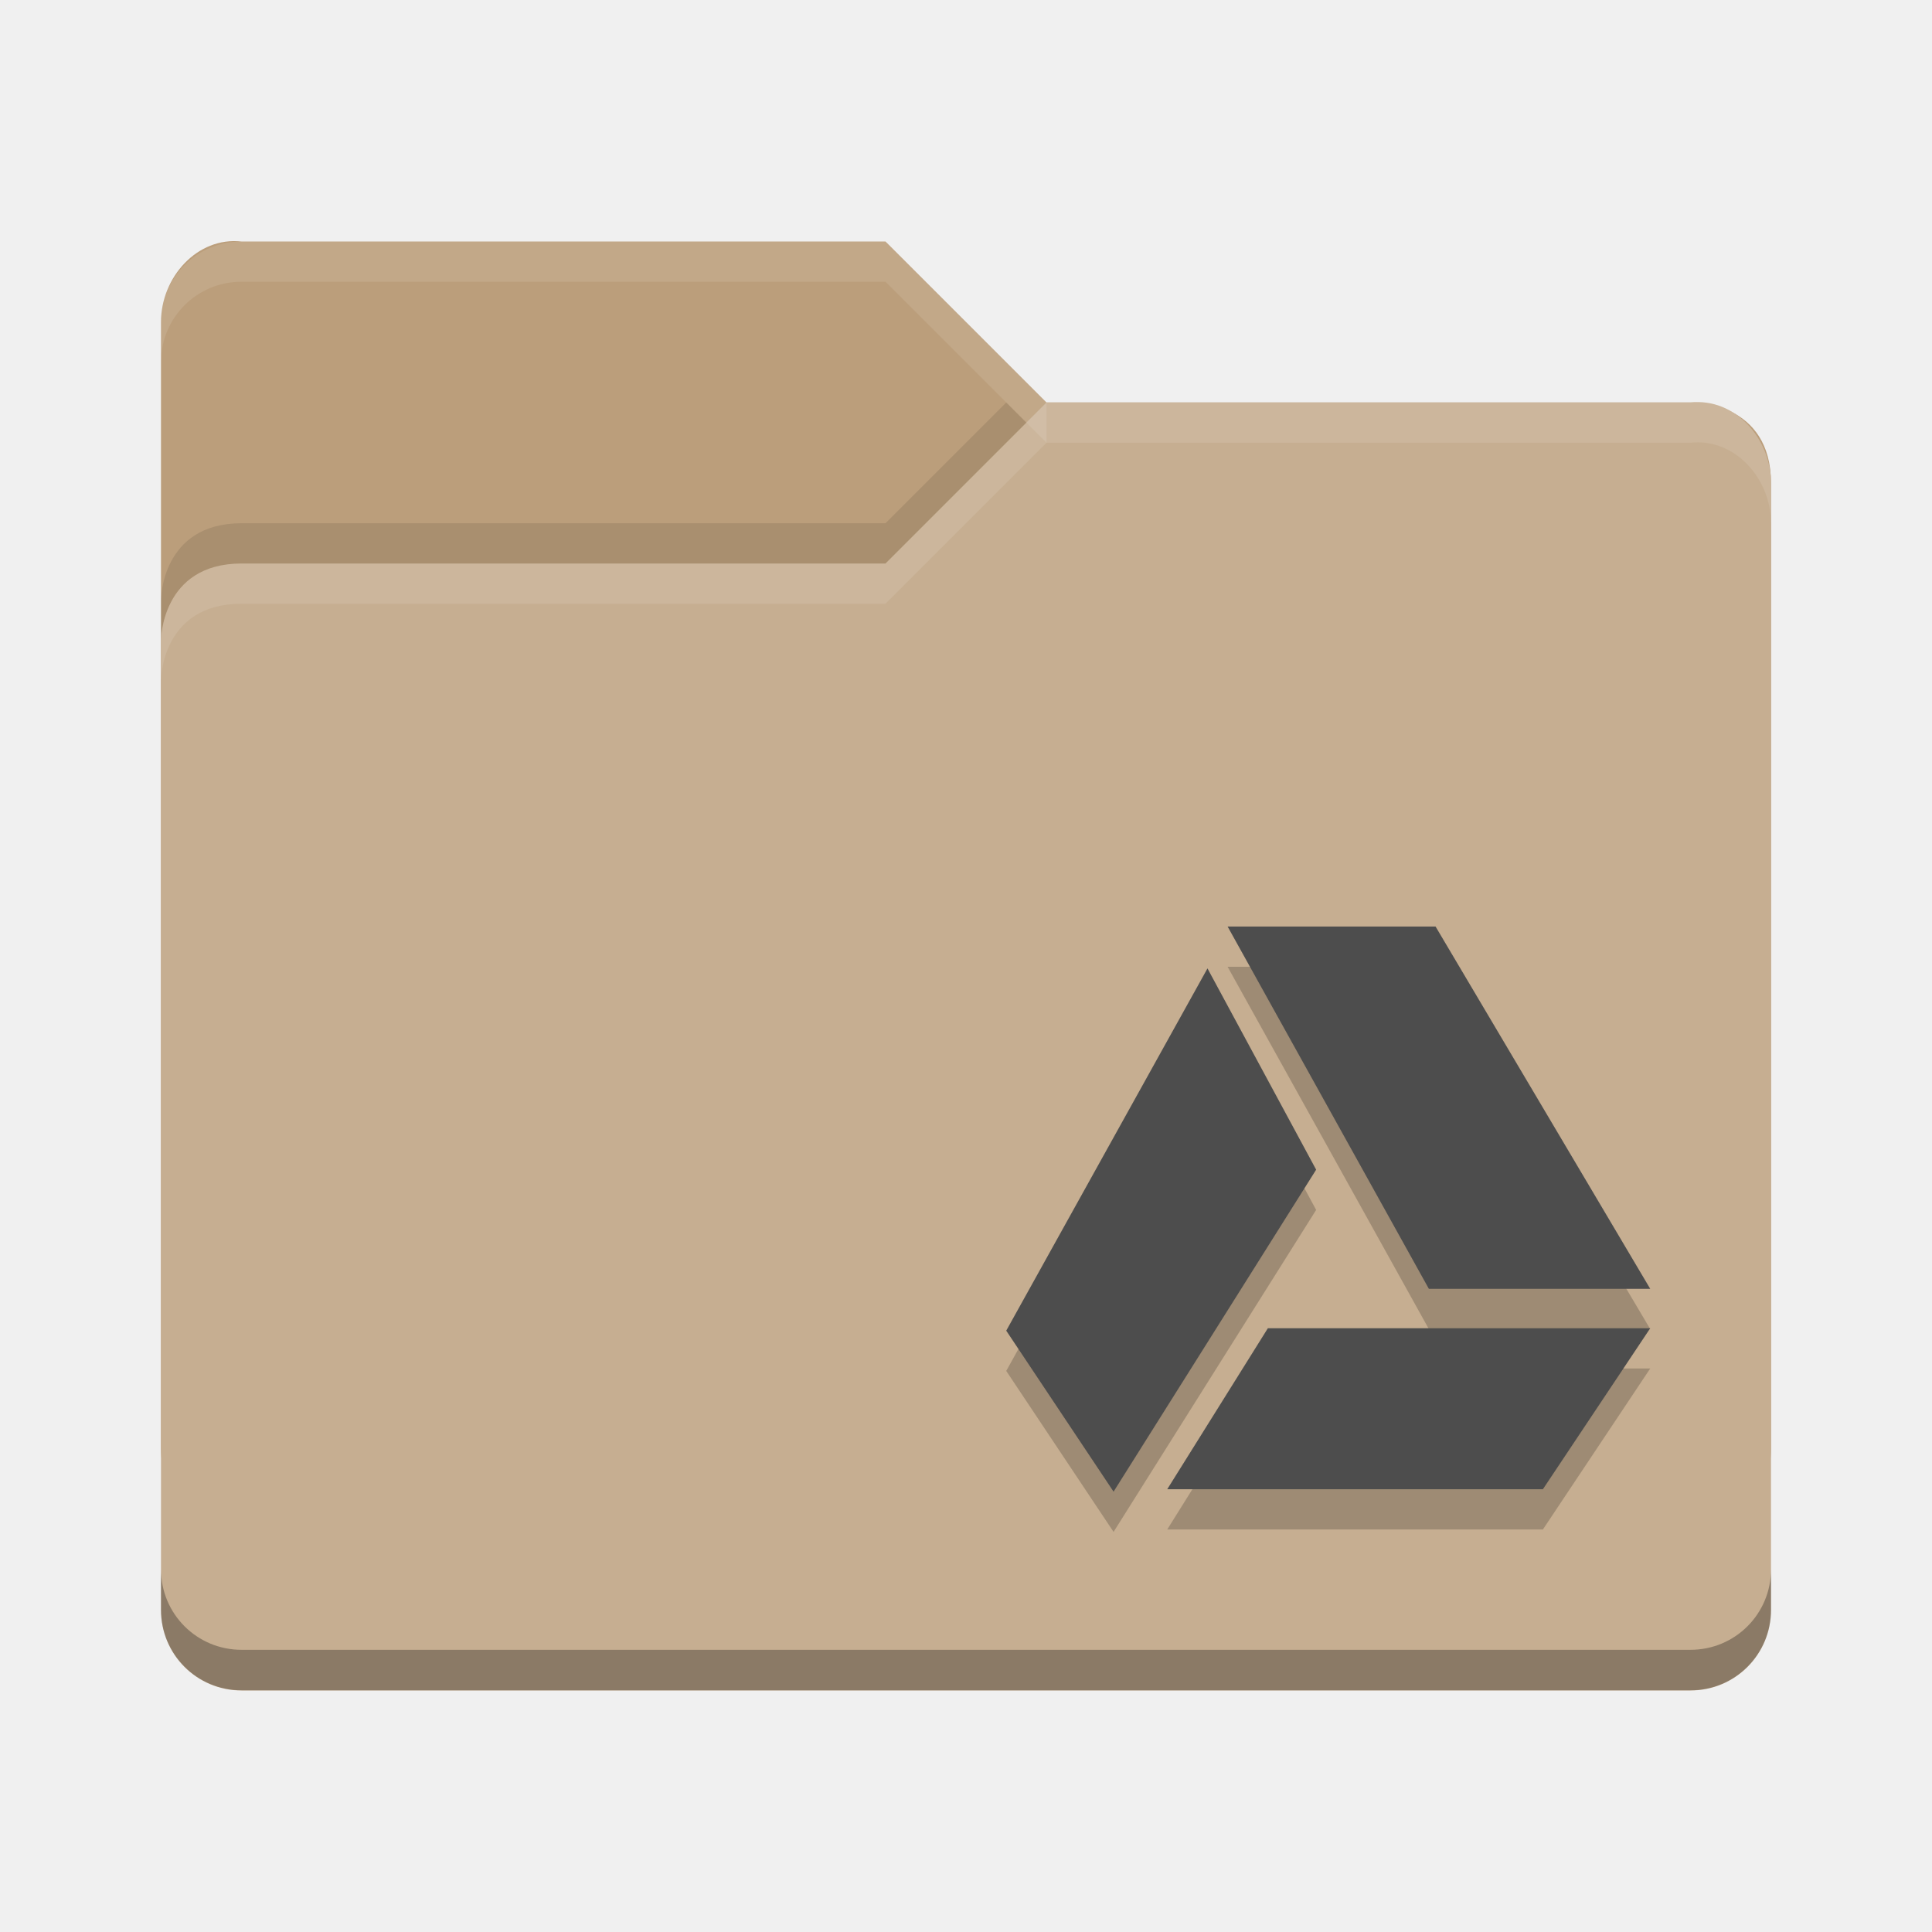
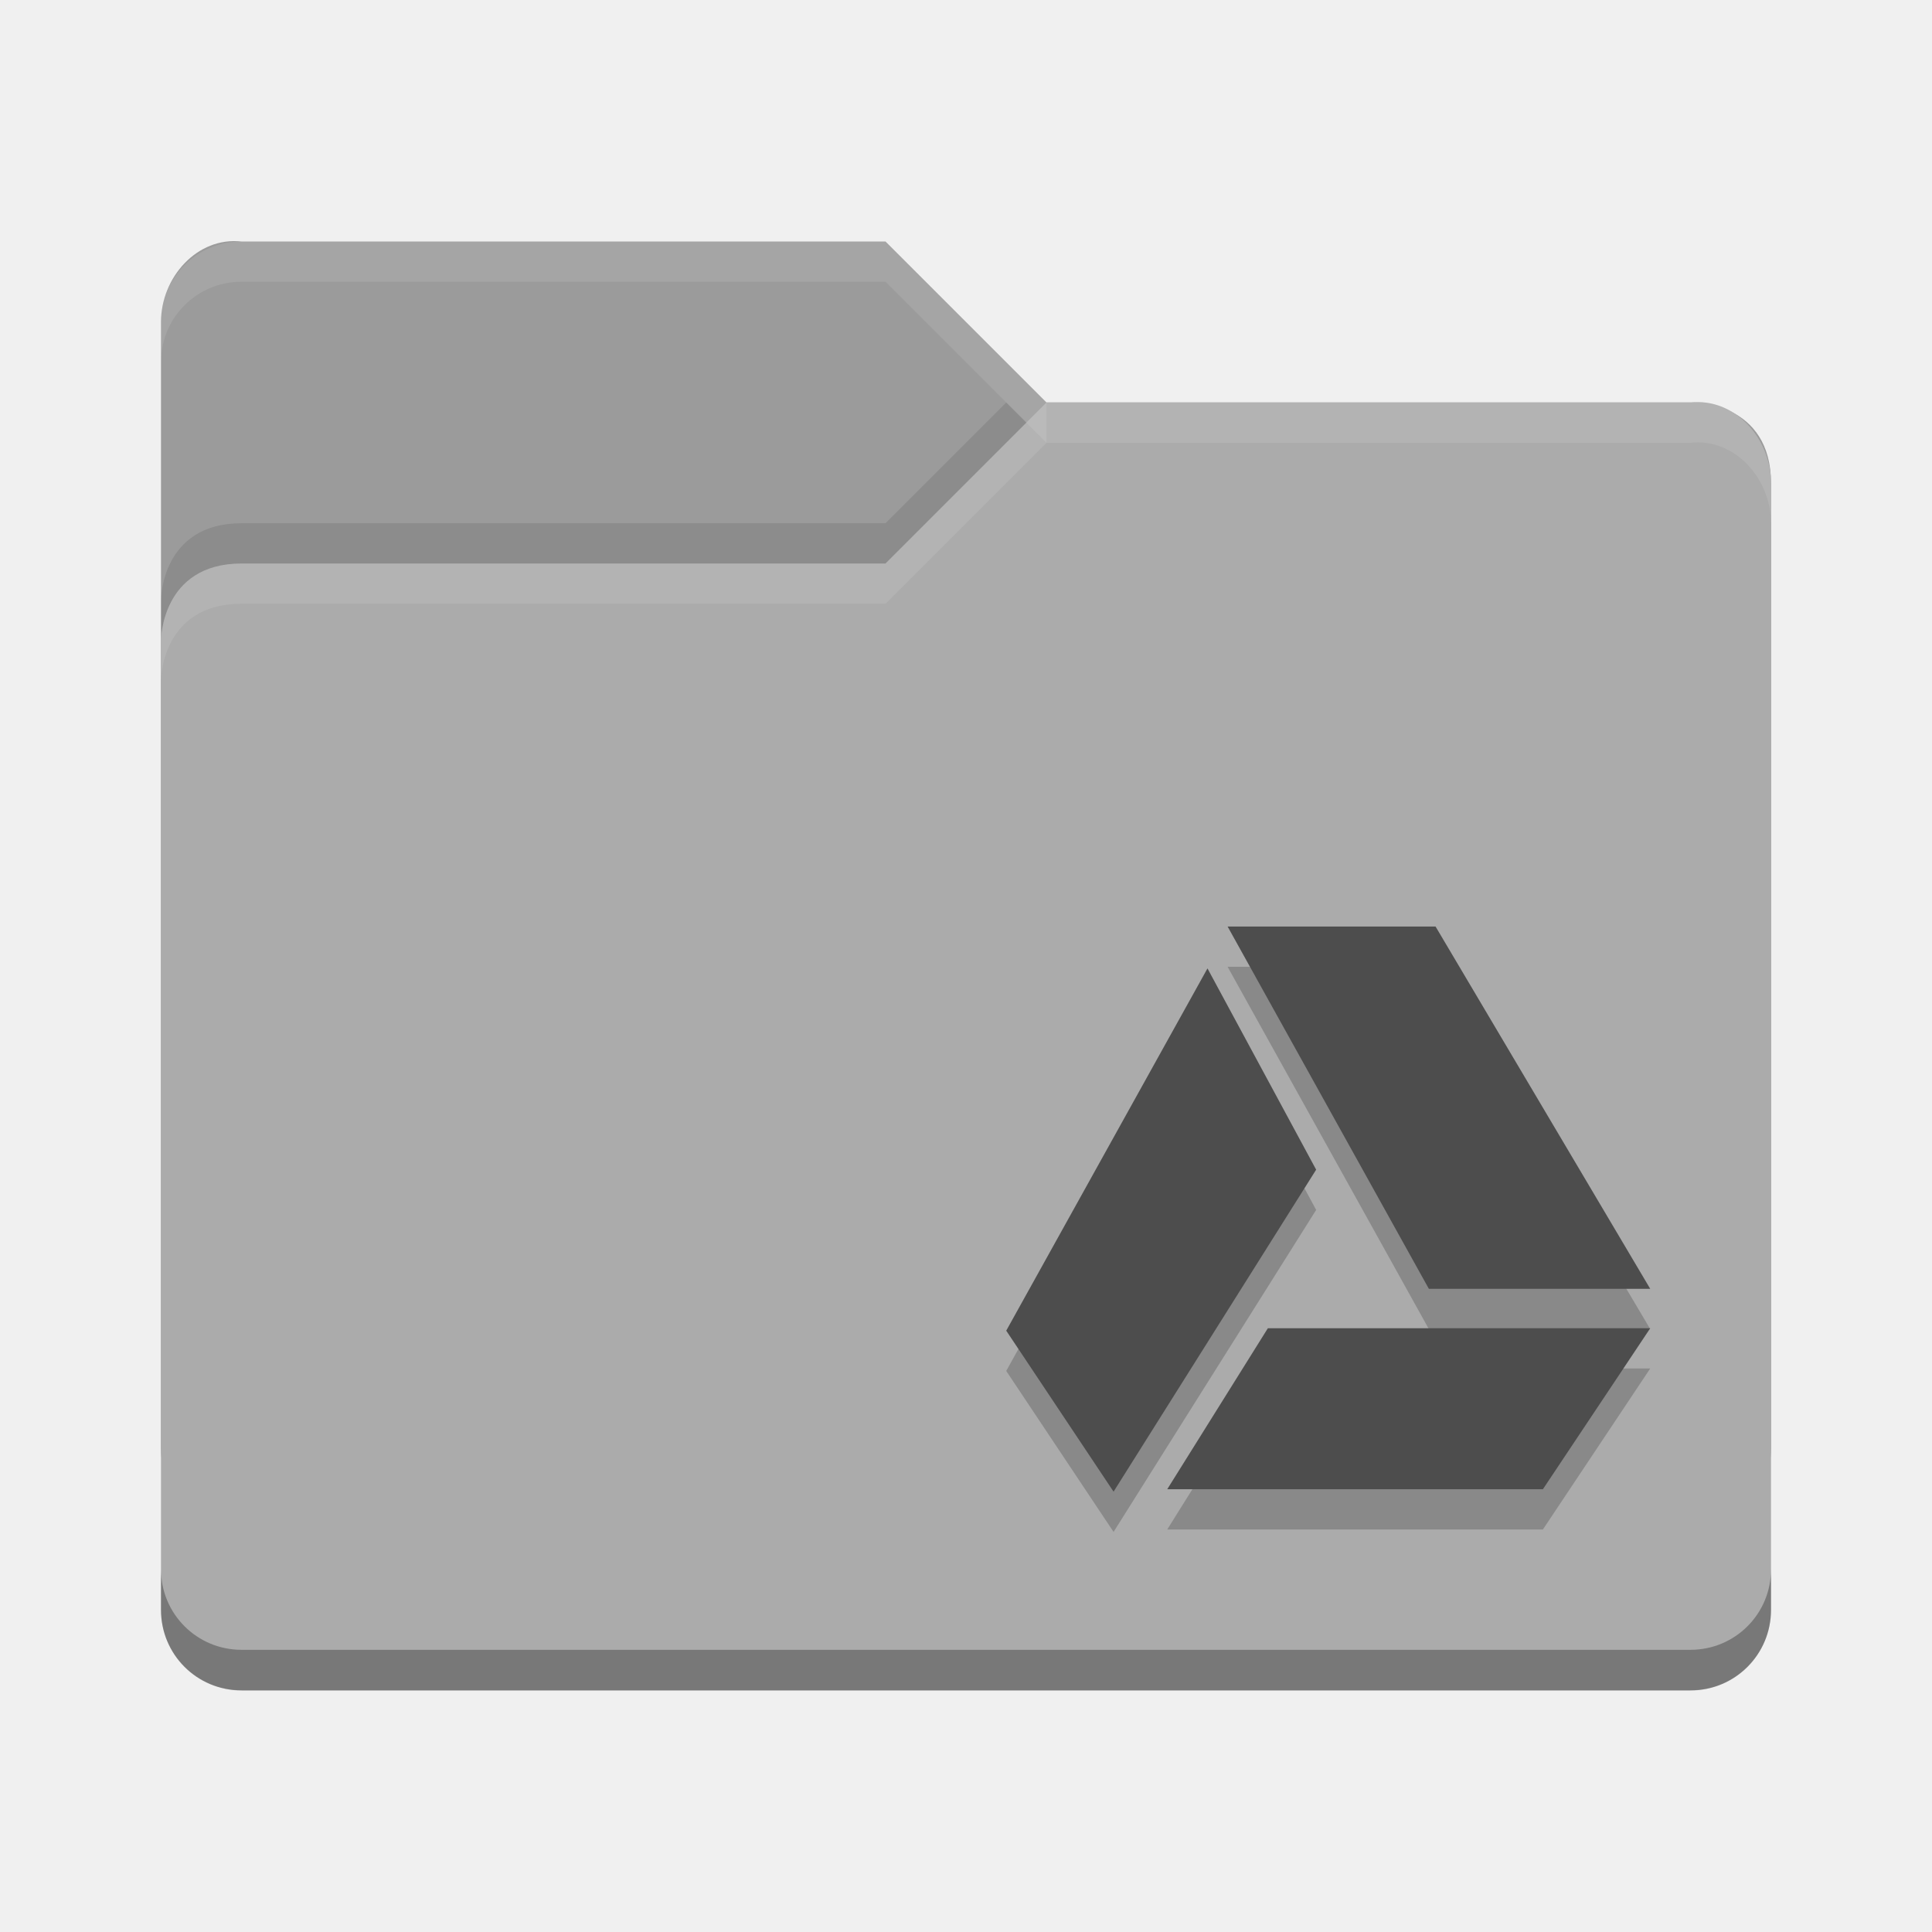
<svg xmlns="http://www.w3.org/2000/svg" id="svg2817" height="48" width="48" version="1.0">
  <defs id="defs224">
    <clipPath id="clipPath4186" clipPathUnits="userSpaceOnUse">
      <circle id="path4188" style="color:#000000" cx="286" cy="26" r="10" fill="url(#linearGradient4190)" />
    </clipPath>
  </defs>
  <text id="text4087-2-6-5" opacity=".8" font-size="12.666px" xml:space="preserve" y="10.813" x="877.226" font-family="'Bitstream Vera Sans'" fill="#000000">
    <tspan id="tspan4089-7-2-9" y="10.813" x="877.226" />
  </text>
  <text id="text4087-2-6-5-5" opacity=".8" font-size="12.666px" xml:space="preserve" y="-29.929" x="901.187" font-family="'Bitstream Vera Sans'" fill="#000000">
    <tspan id="tspan4089-7-2-9-6" y="-29.929" x="901.187" />
  </text>
  <text id="text4087-2-6-5-2" opacity=".8" font-size="12.666px" xml:space="preserve" y="-60.007" x="-569.371" font-family="'Bitstream Vera Sans'" fill="#000000">
    <tspan id="tspan4089-7-2-9-2" y="-60.007" x="-569.371" />
  </text>
  <text id="text4087-2-6-5-59" opacity=".8" font-size="12.666px" xml:space="preserve" y="685.546" x="-2393.057" font-family="'Bitstream Vera Sans'" fill="#000000">
    <tspan id="tspan4089-7-2-9-4" y="685.546" x="-2393.057" />
  </text>
  <text id="text4087-2-6-5-1" opacity=".8" font-size="12.666px" xml:space="preserve" y="-445.328" x="-454.88" font-family="'Bitstream Vera Sans'" fill="#000000">
    <tspan id="tspan4089-7-2-9-7" y="-445.328" x="-454.88" />
  </text>
  <text id="text4087-2-6-5-7" opacity=".8" font-size="12.666px" xml:space="preserve" y="-858.798" x="352.722" font-family="'Bitstream Vera Sans'" fill="#000000">
    <tspan id="tspan4089-7-2-9-1" y="-858.798" x="352.722" />
  </text>
  <text id="text4087-2-6-5-5-3" opacity=".8" font-size="12.666px" xml:space="preserve" y="-899.54" x="376.683" font-family="'Bitstream Vera Sans'" fill="#000000">
    <tspan id="tspan4089-7-2-9-6-5" y="-899.54" x="376.683" />
  </text>
  <text id="text4087-2-6-5-3" opacity=".8" font-size="12.666px" xml:space="preserve" y="-906.75" x="-1114.78" font-family="'Bitstream Vera Sans'" fill="#000000">
    <tspan id="tspan4089-7-2-9-18" y="-906.75" x="-1114.78" />
  </text>
  <text id="text4087-2-6-5-4" opacity=".8" font-size="12.666px" xml:space="preserve" y="-1179.984" x="345.763" font-family="'Bitstream Vera Sans'" fill="#000000">
    <tspan id="tspan4089-7-2-9-9" y="-1179.984" x="345.763" />
  </text>
  <text id="text4087-2-6-5-7-1" opacity=".8" font-size="12.666px" xml:space="preserve" y="-553.293" x="1831.886" font-family="'Bitstream Vera Sans'" fill="#000000">
    <tspan id="tspan4089-7-2-9-1-8" y="-553.293" x="1831.886" />
  </text>
  <text id="text4087-2-6-5-5-5" opacity=".8" font-size="12.666px" xml:space="preserve" y="-594.034" x="1855.847" font-family="'Bitstream Vera Sans'" fill="#000000">
    <tspan id="tspan4089-7-2-9-6-9" y="-594.034" x="1855.847" />
  </text>
  <text id="text4087-2-6-5-75" opacity=".8" font-size="12.666px" xml:space="preserve" y="-601.244" x="364.384" font-family="'Bitstream Vera Sans'" fill="#000000">
    <tspan id="tspan4089-7-2-9-3" y="-601.244" x="364.384" />
  </text>
  <text id="text4087-2-6-5-4-8" opacity=".8" font-size="12.666px" xml:space="preserve" y="-874.478" x="1824.927" font-family="'Bitstream Vera Sans'" fill="#000000">
    <tspan id="tspan4089-7-2-9-9-8" y="-874.478" x="1824.927" />
  </text>
  <text id="text4087-2-6-5-45" opacity=".8" font-size="12.666px" xml:space="preserve" y="-649.336" x="-573.433" font-family="'Bitstream Vera Sans'" fill="#000000">
    <tspan id="tspan4089-7-2-9-75" y="-649.336" x="-573.433" />
  </text>
  <text id="text4087-2-6-5-59-7" opacity=".8" font-size="12.666px" xml:space="preserve" y="96.218" x="-2397.118" font-family="'Bitstream Vera Sans'" fill="#000000">
    <tspan id="tspan4089-7-2-9-4-0" y="96.218" x="-2397.118" />
  </text>
  <text id="text4087-2-6-5-8" opacity=".8" font-size="12.666px" xml:space="preserve" y="189.09" x="-682.363" font-family="'Bitstream Vera Sans'" fill="#000000">
    <tspan id="tspan4089-7-2-9-19" y="189.09" x="-682.363" />
  </text>
  <text id="text4087-2-6-5-7-5" opacity=".8" font-size="12.666px" xml:space="preserve" y="9.908" x="426.662" font-family="'Bitstream Vera Sans'" fill="#000000">
    <tspan id="tspan4089-7-2-9-1-2" y="9.908" x="426.662" />
  </text>
  <text id="text4087-2-6-5-5-0" opacity=".8" font-size="12.666px" xml:space="preserve" y="-30.834" x="450.622" font-family="'Bitstream Vera Sans'" fill="#000000">
    <tspan id="tspan4089-7-2-9-6-2" y="-30.834" x="450.622" />
  </text>
  <text id="text4087-2-6-5-26" opacity=".8" font-size="12.666px" xml:space="preserve" y="-38.044" x="-1040.841" font-family="'Bitstream Vera Sans'" fill="#000000">
    <tspan id="tspan4089-7-2-9-90" y="-38.044" x="-1040.841" />
  </text>
  <text id="text4087-2-6-5-4-3" opacity=".8" font-size="12.666px" xml:space="preserve" y="-311.278" x="419.702" font-family="'Bitstream Vera Sans'" fill="#000000">
    <tspan id="tspan4089-7-2-9-9-5" y="-311.278" x="419.702" />
  </text>
  <text id="text4087-2-6-5-55" opacity=".8" font-size="12.666px" xml:space="preserve" y="-40.758" x="-608.033" font-family="'Bitstream Vera Sans'" fill="#000000">
    <tspan id="tspan4089-7-2-9-32" y="-40.758" x="-608.033" />
  </text>
  <text id="text4087-2-6-5-59-9" opacity=".8" font-size="12.666px" xml:space="preserve" y="704.795" x="-2431.718" font-family="'Bitstream Vera Sans'" fill="#000000">
    <tspan id="tspan4089-7-2-9-4-1" y="704.795" x="-2431.718" />
  </text>
  <text id="text4087-2-6-5-1-8" opacity=".8" font-size="12.666px" xml:space="preserve" y="-902.289" x="-456.939" font-family="'Bitstream Vera Sans'" fill="#000000">
    <tspan id="tspan4089-7-2-9-7-8" y="-902.289" x="-456.939" />
  </text>
  <text id="text4087-2-6-5-7-8" opacity=".8" font-size="12.666px" xml:space="preserve" y="-1315.759" x="350.663" font-family="'Bitstream Vera Sans'" fill="#000000">
    <tspan id="tspan4089-7-2-9-1-9" y="-1315.759" x="350.663" />
  </text>
  <text id="text4087-2-6-5-5-52" opacity=".8" font-size="12.666px" xml:space="preserve" y="-1356.501" x="374.624" font-family="'Bitstream Vera Sans'" fill="#000000">
    <tspan id="tspan4089-7-2-9-6-4" y="-1356.501" x="374.624" />
  </text>
  <text id="text4087-2-6-5-3-4" opacity=".8" font-size="12.666px" xml:space="preserve" y="-1363.71" x="-1116.84" font-family="'Bitstream Vera Sans'" fill="#000000">
    <tspan id="tspan4089-7-2-9-18-3" y="-1363.71" x="-1116.84" />
  </text>
  <text id="text4087-2-6-5-4-7" opacity=".8" font-size="12.666px" xml:space="preserve" y="-1636.945" x="343.703" font-family="'Bitstream Vera Sans'" fill="#000000">
    <tspan id="tspan4089-7-2-9-9-54" y="-1636.945" x="343.703" />
  </text>
  <text id="text4087-2-6-5-7-1-2" opacity=".8" font-size="12.666px" xml:space="preserve" y="-1010.253" x="1829.826" font-family="'Bitstream Vera Sans'" fill="#000000">
    <tspan id="tspan4089-7-2-9-1-8-0" y="-1010.253" x="1829.826" />
  </text>
  <text id="text4087-2-6-5-5-5-6" opacity=".8" font-size="12.666px" xml:space="preserve" y="-1050.995" x="1853.787" font-family="'Bitstream Vera Sans'" fill="#000000">
    <tspan id="tspan4089-7-2-9-6-9-8" y="-1050.995" x="1853.787" />
  </text>
  <text id="text4087-2-6-5-75-4" opacity=".8" font-size="12.666px" xml:space="preserve" y="-1058.205" x="362.324" font-family="'Bitstream Vera Sans'" fill="#000000">
    <tspan id="tspan4089-7-2-9-3-9" y="-1058.205" x="362.324" />
  </text>
  <text id="text4087-2-6-5-4-8-1" opacity=".8" font-size="12.666px" xml:space="preserve" y="-1331.439" x="1822.867" font-family="'Bitstream Vera Sans'" fill="#000000">
    <tspan id="tspan4089-7-2-9-9-8-8" y="-1331.439" x="1822.867" />
  </text>
  <text id="text4087-2-6-5-45-0" opacity=".8" font-size="12.666px" xml:space="preserve" y="-1106.296" x="-575.492" font-family="'Bitstream Vera Sans'" fill="#000000">
    <tspan id="tspan4089-7-2-9-75-2" y="-1106.296" x="-575.492" />
  </text>
  <text id="text4087-2-6-5-59-5" opacity=".8" font-size="12.666px" xml:space="preserve" y="-360.743" x="-2399.178" font-family="'Bitstream Vera Sans'" fill="#000000">
    <tspan id="tspan4089-7-2-9-4-00" y="-360.743" x="-2399.178" />
  </text>
  <text id="text4087-2-6-5-264" opacity=".8" font-size="12.666px" xml:space="preserve" y="-267.87" x="-684.422" font-family="'Bitstream Vera Sans'" fill="#000000">
    <tspan id="tspan4089-7-2-9-8" y="-267.87" x="-684.422" />
  </text>
  <text id="text4087-2-6-5-42" opacity=".8" font-size="12.666px" xml:space="preserve" y="-26.956" x="155.592" font-family="'Bitstream Vera Sans'" fill="#000000">
    <tspan id="tspan4089-7-2-9-93" y="-26.956" x="155.592" />
  </text>
  <text id="text4087-2-6-5-5-05" opacity=".8" font-size="12.666px" xml:space="preserve" y="-67.698" x="179.553" font-family="'Bitstream Vera Sans'" fill="#000000">
    <tspan id="tspan4089-7-2-9-6-49" y="-67.698" x="179.553" />
  </text>
  <text id="text4087-2-6-5-1-4" opacity=".8" font-size="12.666px" xml:space="preserve" y="-261.727" x="-1090.263" font-family="'Bitstream Vera Sans'" fill="#000000">
    <tspan id="tspan4089-7-2-9-7-7" y="-261.727" x="-1090.263" />
  </text>
  <text id="text4087-2-6-5-7-56" opacity=".8" font-size="12.666px" xml:space="preserve" y="-675.197" x="-282.661" font-family="'Bitstream Vera Sans'" fill="#000000">
    <tspan id="tspan4089-7-2-9-1-1" y="-675.197" x="-282.661" />
  </text>
  <text id="text4087-2-6-5-5-8" opacity=".8" font-size="12.666px" xml:space="preserve" y="-715.938" x="-258.7" font-family="'Bitstream Vera Sans'" fill="#000000">
    <tspan id="tspan4089-7-2-9-6-7" y="-715.938" x="-258.7" />
  </text>
  <text id="text4087-2-6-5-3-42" opacity=".8" font-size="12.666px" xml:space="preserve" y="-723.148" x="-1750.164" font-family="'Bitstream Vera Sans'" fill="#000000">
    <tspan id="tspan4089-7-2-9-18-39" y="-723.148" x="-1750.164" />
  </text>
  <text id="text4087-2-6-5-4-4" opacity=".8" font-size="12.666px" xml:space="preserve" y="-996.383" x="-289.621" font-family="'Bitstream Vera Sans'" fill="#000000">
    <tspan id="tspan4089-7-2-9-9-3" y="-996.383" x="-289.621" />
  </text>
  <text id="text4087-2-6-5-7-1-0" opacity=".8" font-size="12.666px" xml:space="preserve" y="-369.691" x="1196.503" font-family="'Bitstream Vera Sans'" fill="#000000">
    <tspan id="tspan4089-7-2-9-1-8-5" y="-369.691" x="1196.503" />
  </text>
  <text id="text4087-2-6-5-5-5-5" opacity=".8" font-size="12.666px" xml:space="preserve" y="-410.433" x="1220.463" font-family="'Bitstream Vera Sans'" fill="#000000">
    <tspan id="tspan4089-7-2-9-6-9-2" y="-410.433" x="1220.463" />
  </text>
  <text id="text4087-2-6-5-75-9" opacity=".8" font-size="12.666px" xml:space="preserve" y="-417.643" x="-271" font-family="'Bitstream Vera Sans'" fill="#000000">
    <tspan id="tspan4089-7-2-9-3-1" y="-417.643" x="-271" />
  </text>
  <text id="text4087-2-6-5-4-8-18" opacity=".8" font-size="12.666px" xml:space="preserve" y="-690.877" x="1189.543" font-family="'Bitstream Vera Sans'" fill="#000000">
    <tspan id="tspan4089-7-2-9-9-8-4" y="-690.877" x="1189.543" />
  </text>
  <text id="text4087-2-6-5-45-3" opacity=".8" font-size="12.666px" xml:space="preserve" y="-465.734" x="-1208.816" font-family="'Bitstream Vera Sans'" fill="#000000">
    <tspan id="tspan4089-7-2-9-75-7" y="-465.734" x="-1208.816" />
  </text>
  <text id="text4087-2-6-5-59-8" opacity=".8" font-size="12.666px" xml:space="preserve" y="279.819" x="-3032.502" font-family="'Bitstream Vera Sans'" fill="#000000">
    <tspan id="tspan4089-7-2-9-4-2" y="279.819" x="-3032.502" />
  </text>
  <g id="layer4-0" transform="matrix(.90475 0 0 .90475 -716.75 -676.29)">
    <text id="text4087-2-6-5-20" opacity=".8" font-size="14px" xml:space="preserve" y="1159.415" x="-664.274" font-family="'Bitstream Vera Sans'" fill="#000000">
      <tspan id="tspan4089-7-2-9-82" y="1159.415" x="-664.274" />
    </text>
  </g>
  <text id="text4087-2-6-5-9" opacity=".8" font-size="12.666px" xml:space="preserve" y="18.051" x="877.226" font-family="'Bitstream Vera Sans'" fill="#000000">
    <tspan id="tspan4089-7-2-9-43" y="18.051" x="877.226" />
  </text>
  <text id="text4087-2-6-5-5-51" opacity=".8" font-size="12.666px" xml:space="preserve" y="-22.691" x="901.187" font-family="'Bitstream Vera Sans'" fill="#000000">
    <tspan id="tspan4089-7-2-9-6-74" y="-22.691" x="901.187" />
  </text>
  <text id="text4087-2-6-5-2-3" opacity=".8" font-size="12.666px" xml:space="preserve" y="-52.769" x="-569.371" font-family="'Bitstream Vera Sans'" fill="#000000">
    <tspan id="tspan4089-7-2-9-2-1" y="-52.769" x="-569.371" />
  </text>
  <text id="text4087-2-6-5-59-4" opacity=".8" font-size="12.666px" xml:space="preserve" y="692.784" x="-2393.057" font-family="'Bitstream Vera Sans'" fill="#000000">
    <tspan id="tspan4089-7-2-9-4-6" y="692.784" x="-2393.057" />
  </text>
  <text id="text4087-2-6-5-1-9" opacity=".8" font-size="12.666px" xml:space="preserve" y="-438.09" x="-454.88" font-family="'Bitstream Vera Sans'" fill="#000000">
    <tspan id="tspan4089-7-2-9-7-4" y="-438.09" x="-454.88" />
  </text>
  <text id="text4087-2-6-5-7-2" opacity=".8" font-size="12.666px" xml:space="preserve" y="-851.56" x="352.722" font-family="'Bitstream Vera Sans'" fill="#000000">
    <tspan id="tspan4089-7-2-9-1-26" y="-851.56" x="352.722" />
  </text>
  <text id="text4087-2-6-5-5-3-4" opacity=".8" font-size="12.666px" xml:space="preserve" y="-892.302" x="376.683" font-family="'Bitstream Vera Sans'" fill="#000000">
    <tspan id="tspan4089-7-2-9-6-5-1" y="-892.302" x="376.683" />
  </text>
  <text id="text4087-2-6-5-3-2" opacity=".8" font-size="12.666px" xml:space="preserve" y="-899.512" x="-1114.78" font-family="'Bitstream Vera Sans'" fill="#000000">
    <tspan id="tspan4089-7-2-9-18-8" y="-899.512" x="-1114.78" />
  </text>
  <text id="text4087-2-6-5-4-89" opacity=".8" font-size="12.666px" xml:space="preserve" y="-1172.746" x="345.763" font-family="'Bitstream Vera Sans'" fill="#000000">
    <tspan id="tspan4089-7-2-9-9-2" y="-1172.746" x="345.763" />
  </text>
  <text id="text4087-2-6-5-7-1-8" opacity=".8" font-size="12.666px" xml:space="preserve" y="-546.055" x="1831.886" font-family="'Bitstream Vera Sans'" fill="#000000">
    <tspan id="tspan4089-7-2-9-1-8-8" y="-546.055" x="1831.886" />
  </text>
  <text id="text4087-2-6-5-5-5-8" opacity=".8" font-size="12.666px" xml:space="preserve" y="-586.797" x="1855.847" font-family="'Bitstream Vera Sans'" fill="#000000">
    <tspan id="tspan4089-7-2-9-6-9-6" y="-586.797" x="1855.847" />
  </text>
  <text id="text4087-2-6-5-75-8" opacity=".8" font-size="12.666px" xml:space="preserve" y="-594.006" x="364.384" font-family="'Bitstream Vera Sans'" fill="#000000">
    <tspan id="tspan4089-7-2-9-3-3" y="-594.006" x="364.384" />
  </text>
  <text id="text4087-2-6-5-4-8-8" opacity=".8" font-size="12.666px" xml:space="preserve" y="-867.24" x="1824.927" font-family="'Bitstream Vera Sans'" fill="#000000">
    <tspan id="tspan4089-7-2-9-9-8-3" y="-867.24" x="1824.927" />
  </text>
  <text id="text4087-2-6-5-45-33" opacity=".8" font-size="12.666px" xml:space="preserve" y="-642.098" x="-573.433" font-family="'Bitstream Vera Sans'" fill="#000000">
    <tspan id="tspan4089-7-2-9-75-8" y="-642.098" x="-573.433" />
  </text>
  <text id="text4087-2-6-5-59-7-0" opacity=".8" font-size="12.666px" xml:space="preserve" y="103.456" x="-2397.118" font-family="'Bitstream Vera Sans'" fill="#000000">
    <tspan id="tspan4089-7-2-9-4-0-4" y="103.456" x="-2397.118" />
  </text>
  <text id="text4087-2-6-5-8-7" opacity=".8" font-size="12.666px" xml:space="preserve" y="196.328" x="-682.363" font-family="'Bitstream Vera Sans'" fill="#000000">
    <tspan id="tspan4089-7-2-9-19-6" y="196.328" x="-682.363" />
  </text>
  <text id="text4087-2-6-5-7-5-8" opacity=".8" font-size="12.666px" xml:space="preserve" y="17.146" x="426.662" font-family="'Bitstream Vera Sans'" fill="#000000">
    <tspan id="tspan4089-7-2-9-1-2-9" y="17.146" x="426.662" />
  </text>
  <text id="text4087-2-6-5-5-0-0" opacity=".8" font-size="12.666px" xml:space="preserve" y="-23.596" x="450.622" font-family="'Bitstream Vera Sans'" fill="#000000">
    <tspan id="tspan4089-7-2-9-6-2-6" y="-23.596" x="450.622" />
  </text>
  <text id="text4087-2-6-5-26-8" opacity=".8" font-size="12.666px" xml:space="preserve" y="-30.806" x="-1040.841" font-family="'Bitstream Vera Sans'" fill="#000000">
    <tspan id="tspan4089-7-2-9-90-7" y="-30.806" x="-1040.841" />
  </text>
  <text id="text4087-2-6-5-4-3-9" opacity=".8" font-size="12.666px" xml:space="preserve" y="-304.04" x="419.702" font-family="'Bitstream Vera Sans'" fill="#000000">
    <tspan id="tspan4089-7-2-9-9-5-0" y="-304.04" x="419.702" />
  </text>
  <text id="text4087-2-6-5-55-3" opacity=".8" font-size="12.666px" xml:space="preserve" y="-33.52" x="-608.033" font-family="'Bitstream Vera Sans'" fill="#000000">
    <tspan id="tspan4089-7-2-9-32-3" y="-33.52" x="-608.033" />
  </text>
  <text id="text4087-2-6-5-59-9-3" opacity=".8" font-size="12.666px" xml:space="preserve" y="712.033" x="-2431.718" font-family="'Bitstream Vera Sans'" fill="#000000">
    <tspan id="tspan4089-7-2-9-4-1-7" y="712.033" x="-2431.718" />
  </text>
  <text id="text4087-2-6-5-1-8-3" opacity=".8" font-size="12.666px" xml:space="preserve" y="-895.051" x="-456.939" font-family="'Bitstream Vera Sans'" fill="#000000">
    <tspan id="tspan4089-7-2-9-7-8-2" y="-895.051" x="-456.939" />
  </text>
  <text id="text4087-2-6-5-7-8-6" opacity=".8" font-size="12.666px" xml:space="preserve" y="-1308.521" x="350.663" font-family="'Bitstream Vera Sans'" fill="#000000">
    <tspan id="tspan4089-7-2-9-1-9-5" y="-1308.521" x="350.663" />
  </text>
  <text id="text4087-2-6-5-5-52-2" opacity=".8" font-size="12.666px" xml:space="preserve" y="-1349.263" x="374.624" font-family="'Bitstream Vera Sans'" fill="#000000">
    <tspan id="tspan4089-7-2-9-6-4-6" y="-1349.263" x="374.624" />
  </text>
  <text id="text4087-2-6-5-3-4-5" opacity=".8" font-size="12.666px" xml:space="preserve" y="-1356.472" x="-1116.84" font-family="'Bitstream Vera Sans'" fill="#000000">
    <tspan id="tspan4089-7-2-9-18-3-8" y="-1356.472" x="-1116.84" />
  </text>
  <text id="text4087-2-6-5-4-7-7" opacity=".8" font-size="12.666px" xml:space="preserve" y="-1629.707" x="343.703" font-family="'Bitstream Vera Sans'" fill="#000000">
    <tspan id="tspan4089-7-2-9-9-54-9" y="-1629.707" x="343.703" />
  </text>
  <text id="text4087-2-6-5-7-1-2-6" opacity=".8" font-size="12.666px" xml:space="preserve" y="-1003.015" x="1829.826" font-family="'Bitstream Vera Sans'" fill="#000000">
    <tspan id="tspan4089-7-2-9-1-8-0-0" y="-1003.015" x="1829.826" />
  </text>
  <text id="text4087-2-6-5-5-5-6-4" opacity=".8" font-size="12.666px" xml:space="preserve" y="-1043.757" x="1853.787" font-family="'Bitstream Vera Sans'" fill="#000000">
    <tspan id="tspan4089-7-2-9-6-9-8-1" y="-1043.757" x="1853.787" />
  </text>
  <text id="text4087-2-6-5-75-4-0" opacity=".8" font-size="12.666px" xml:space="preserve" y="-1050.967" x="362.324" font-family="'Bitstream Vera Sans'" fill="#000000">
    <tspan id="tspan4089-7-2-9-3-9-4" y="-1050.967" x="362.324" />
  </text>
  <text id="text4087-2-6-5-4-8-1-8" opacity=".8" font-size="12.666px" xml:space="preserve" y="-1324.201" x="1822.867" font-family="'Bitstream Vera Sans'" fill="#000000">
    <tspan id="tspan4089-7-2-9-9-8-8-7" y="-1324.201" x="1822.867" />
  </text>
  <text id="text4087-2-6-5-45-0-0" opacity=".8" font-size="12.666px" xml:space="preserve" y="-1099.058" x="-575.492" font-family="'Bitstream Vera Sans'" fill="#000000">
    <tspan id="tspan4089-7-2-9-75-2-8" y="-1099.058" x="-575.492" />
  </text>
  <text id="text4087-2-6-5-59-5-6" opacity=".8" font-size="12.666px" xml:space="preserve" y="-353.505" x="-2399.178" font-family="'Bitstream Vera Sans'" fill="#000000">
    <tspan id="tspan4089-7-2-9-4-00-2" y="-353.505" x="-2399.178" />
  </text>
  <text id="text4087-2-6-5-264-4" opacity=".8" font-size="12.666px" xml:space="preserve" y="-260.632" x="-684.422" font-family="'Bitstream Vera Sans'" fill="#000000">
    <tspan id="tspan4089-7-2-9-8-7" y="-260.632" x="-684.422" />
  </text>
  <text id="text4087-2-6-5-42-9" opacity=".8" font-size="12.666px" xml:space="preserve" y="-19.718" x="155.592" font-family="'Bitstream Vera Sans'" fill="#000000">
    <tspan id="tspan4089-7-2-9-93-3" y="-19.718" x="155.592" />
  </text>
  <text id="text4087-2-6-5-5-05-9" opacity=".8" font-size="12.666px" xml:space="preserve" y="-60.46" x="179.553" font-family="'Bitstream Vera Sans'" fill="#000000">
    <tspan id="tspan4089-7-2-9-6-49-2" y="-60.46" x="179.553" />
  </text>
  <text id="text4087-2-6-5-1-4-8" opacity=".8" font-size="12.666px" xml:space="preserve" y="-254.489" x="-1090.263" font-family="'Bitstream Vera Sans'" fill="#000000">
    <tspan id="tspan4089-7-2-9-7-7-3" y="-254.489" x="-1090.263" />
  </text>
  <text id="text4087-2-6-5-7-56-0" opacity=".8" font-size="12.666px" xml:space="preserve" y="-667.959" x="-282.661" font-family="'Bitstream Vera Sans'" fill="#000000">
    <tspan id="tspan4089-7-2-9-1-1-1" y="-667.959" x="-282.661" />
  </text>
  <text id="text4087-2-6-5-5-8-7" opacity=".8" font-size="12.666px" xml:space="preserve" y="-708.701" x="-258.7" font-family="'Bitstream Vera Sans'" fill="#000000">
    <tspan id="tspan4089-7-2-9-6-7-8" y="-708.701" x="-258.7" />
  </text>
  <text id="text4087-2-6-5-3-42-9" opacity=".8" font-size="12.666px" xml:space="preserve" y="-715.91" x="-1750.164" font-family="'Bitstream Vera Sans'" fill="#000000">
    <tspan id="tspan4089-7-2-9-18-39-1" y="-715.91" x="-1750.164" />
  </text>
  <text id="text4087-2-6-5-4-4-5" opacity=".8" font-size="12.666px" xml:space="preserve" y="-989.144" x="-289.621" font-family="'Bitstream Vera Sans'" fill="#000000">
    <tspan id="tspan4089-7-2-9-9-3-4" y="-989.144" x="-289.621" />
  </text>
  <text id="text4087-2-6-5-7-1-0-9" opacity=".8" font-size="12.666px" xml:space="preserve" y="-362.453" x="1196.503" font-family="'Bitstream Vera Sans'" fill="#000000">
    <tspan id="tspan4089-7-2-9-1-8-5-2" y="-362.453" x="1196.503" />
  </text>
  <text id="text4087-2-6-5-5-5-5-5" opacity=".8" font-size="12.666px" xml:space="preserve" y="-403.195" x="1220.463" font-family="'Bitstream Vera Sans'" fill="#000000">
    <tspan id="tspan4089-7-2-9-6-9-2-7" y="-403.195" x="1220.463" />
  </text>
  <text id="text4087-2-6-5-75-9-4" opacity=".8" font-size="12.666px" xml:space="preserve" y="-410.405" x="-271" font-family="'Bitstream Vera Sans'" fill="#000000">
    <tspan id="tspan4089-7-2-9-3-1-9" y="-410.405" x="-271" />
  </text>
  <text id="text4087-2-6-5-4-8-18-9" opacity=".8" font-size="12.666px" xml:space="preserve" y="-683.639" x="1189.543" font-family="'Bitstream Vera Sans'" fill="#000000">
    <tspan id="tspan4089-7-2-9-9-8-4-4" y="-683.639" x="1189.543" />
  </text>
  <text id="text4087-2-6-5-45-3-5" opacity=".8" font-size="12.666px" xml:space="preserve" y="-458.496" x="-1208.816" font-family="'Bitstream Vera Sans'" fill="#000000">
    <tspan id="tspan4089-7-2-9-75-7-9" y="-458.496" x="-1208.816" />
  </text>
  <text id="text4087-2-6-5-59-8-3" opacity=".8" font-size="12.666px" xml:space="preserve" y="287.057" x="-3032.502" font-family="'Bitstream Vera Sans'" fill="#000000">
    <tspan id="tspan4089-7-2-9-4-2-5" y="287.057" x="-3032.502" />
  </text>
  <g id="layer4-0-7" transform="matrix(.90475 0 0 .90475 -716.75 -669.05)">
    <text id="text4087-2-6-5-20-0" opacity=".8" font-size="14px" xml:space="preserve" y="1159.415" x="-664.274" font-family="'Bitstream Vera Sans'" fill="#000000">
      <tspan id="tspan4089-7-2-9-82-8" y="1159.415" x="-664.274" />
    </text>
  </g>
  <text id="text7276" font-size="12.666px" xml:space="preserve" y="-361.225" x="435.904" font-family="'Droid Sans'" fill="#000000">
    <tspan id="tspan7278" y="-361.225" x="435.904" />
    <tspan id="tspan7280" y="-345.392" x="435.904" />
  </text>
  <text id="text4087-2-6-5-51" opacity=".8" font-size="12.666px" xml:space="preserve" y="-843.27" x="901.088" font-family="'Bitstream Vera Sans'" fill="#000000">
    <tspan id="tspan4089-7-2-9-97" y="-843.27" x="901.088" />
  </text>
  <text id="text4087-2-6-5-59-2" opacity=".8" font-size="12.666px" xml:space="preserve" y="-97.717" x="-922.598" font-family="'Bitstream Vera Sans'" fill="#000000">
    <tspan id="tspan4089-7-2-9-4-4" y="-97.717" x="-922.598" />
  </text>
  <text id="text4087-2-6-5-7-7" opacity=".8" font-size="12.666px" xml:space="preserve" y="-1128.266" x="1628.168" font-family="'Bitstream Vera Sans'" fill="#000000">
    <tspan id="tspan4089-7-2-9-1-6" y="-1128.266" x="1628.168" />
  </text>
  <text id="text4087-2-6-5-5-6" opacity=".8" font-size="12.666px" xml:space="preserve" y="-1169.008" x="1652.129" font-family="'Bitstream Vera Sans'" fill="#000000">
    <tspan id="tspan4089-7-2-9-6-53" y="-1169.008" x="1652.129" />
  </text>
  <text id="text4087-2-6-5-54" opacity=".8" font-size="12.666px" xml:space="preserve" y="-1176.217" x="160.665" font-family="'Bitstream Vera Sans'" fill="#000000">
    <tspan id="tspan4089-7-2-9-0" y="-1176.217" x="160.665" />
  </text>
  <text id="text4087-2-6-5-4-1" opacity=".8" font-size="12.666px" xml:space="preserve" y="-1449.452" x="1621.208" font-family="'Bitstream Vera Sans'" fill="#000000">
    <tspan id="tspan4089-7-2-9-9-28" y="-1449.452" x="1621.208" />
  </text>
-   <path id="path5466" d="m4 36v-28c0-1.108 0.899-2.122 2-2h16l4 4h16.103s1.897 0 1.897 2v24c0 1.108-0.892 2-2 2h-36c-1.108 0-2-0.892-2-2z" fill="#bb9e7b" />
-   <path id="path5468" d="m44 40v-28c0-1.108-0.899-2.122-2-2h-16l-4 4h-16c-2 0-2 1.917-2 1.917v24.083c0 1.108 0.892 2 2 2h36c1.108 0 2-0.892 2-2z" fill="#c6ae91" />
+   <path id="path5466" d="m4 36v-28c0-1.108 0.899-2.122 2-2h16l4 4h16.103s1.897 0 1.897 2v24c0 1.108-0.892 2-2 2h-36c-1.108 0-2-0.892-2-2z" fill="#9b9b9b" />
+   <path id="path5468" d="m44 40v-28c0-1.108-0.899-2.122-2-2h-16l-4 4h-16c-2 0-2 1.917-2 1.917v24.083c0 1.108 0.892 2 2 2h36c1.108 0 2-0.892 2-2z" fill="#ababab" />
  <path id="path5470" opacity=".1" d="m6 6c-1.108 0-2 0.892-2 2v1c0-1.108 0.892-2 2-2h16l4 4v-1l-4-4z" fill="#fff" />
  <path id="path5472" opacity=".1" d="m26 10-4 4h-16c-2 0-2 1.906-2 1.906v1s0-1.906 2-1.906h16l4-4h16c1.101-0.122 2 0.892 2 2v-1c0-1.108-0.899-2.122-2-2h-16z" fill="#fff" />
  <path id="path5524" opacity=".1" d="m25 10-3 3h-16c-2 0-2 1.906-2 1.906v1s0-1.906 2-1.906h16l3.5-3.5z" />
  <path id="path5462" opacity=".3" d="m4 38.989v1.006c0 1.108 0.892 2 2 2h36c1.108 0 2-0.892 2-2v-1.006c0 1.108-0.892 2-2 2h-36c-1.108 0-2-0.892-2-2z" />
  <g id="g4694" opacity=".2" transform="matrix(1.3333,0,0,1.4,22.333,-1431.1)">
    <path id="path4696" d="m14 1045.8-4-6.429h-3.875l3.75 6.429z" />
    <path id="path4698" d="m6.875 1046.5-1.875 2.857h7l2-2.857z" />
    <path id="path4700" d="m5.75 3.714-3.75 6.429 2 2.857 3.775-5.714z" transform="translate(0,1036.4)" />
  </g>
  <g id="g5256" fill="#4d4d4d" transform="matrix(1.3333,0,0,1.4,22.333,-1432.1)">
    <path id="path4263" d="m14 1045.8-4-6.429h-3.875l3.75 6.429z" />
    <path id="path4261" d="m6.875 1046.5-1.875 2.857h7l2-2.857z" />
    <path id="path4180" d="m5.75 3.714-3.75 6.429 2 2.857 3.775-5.714z" transform="translate(0,1036.4)" />
  </g>
  <g id="g4393" style="enable-background:new" transform="translate(375.07 -10.16)">
    <g id="layer2" transform="translate(-424,-428)">
      <circle id="path4240" opacity="0" style="color:#000000;enable-background:accumulate" clip-path="url(#clipPath4186)" r="10" transform="matrix(2 0 0 2 -182.17 393.41)" cy="26" cx="286" stroke-width=".455" />
      <circle id="path4242" opacity="0" style="color:#000000;enable-background:accumulate" clip-path="url(#clipPath4186)" r="10" transform="matrix(2 0 0 2 -182.17 393.41)" cy="26" cx="286" stroke-width=".909" />
      <path id="path4154" opacity=".5" transform="translate(424,428)" d="m8 1a7 7 0 0 0 -7 7 7 7 0 0 0 7 7 7 7 0 0 0 7 -7 7 7 0 0 0 -7 -7zm-4 3h2v0.006l0.002-0.002 1.998 2.996 2-3h2v8h-2v-4l-2 2-2-2v4h-2v-8z" />
    </g>
  </g>
</svg>
